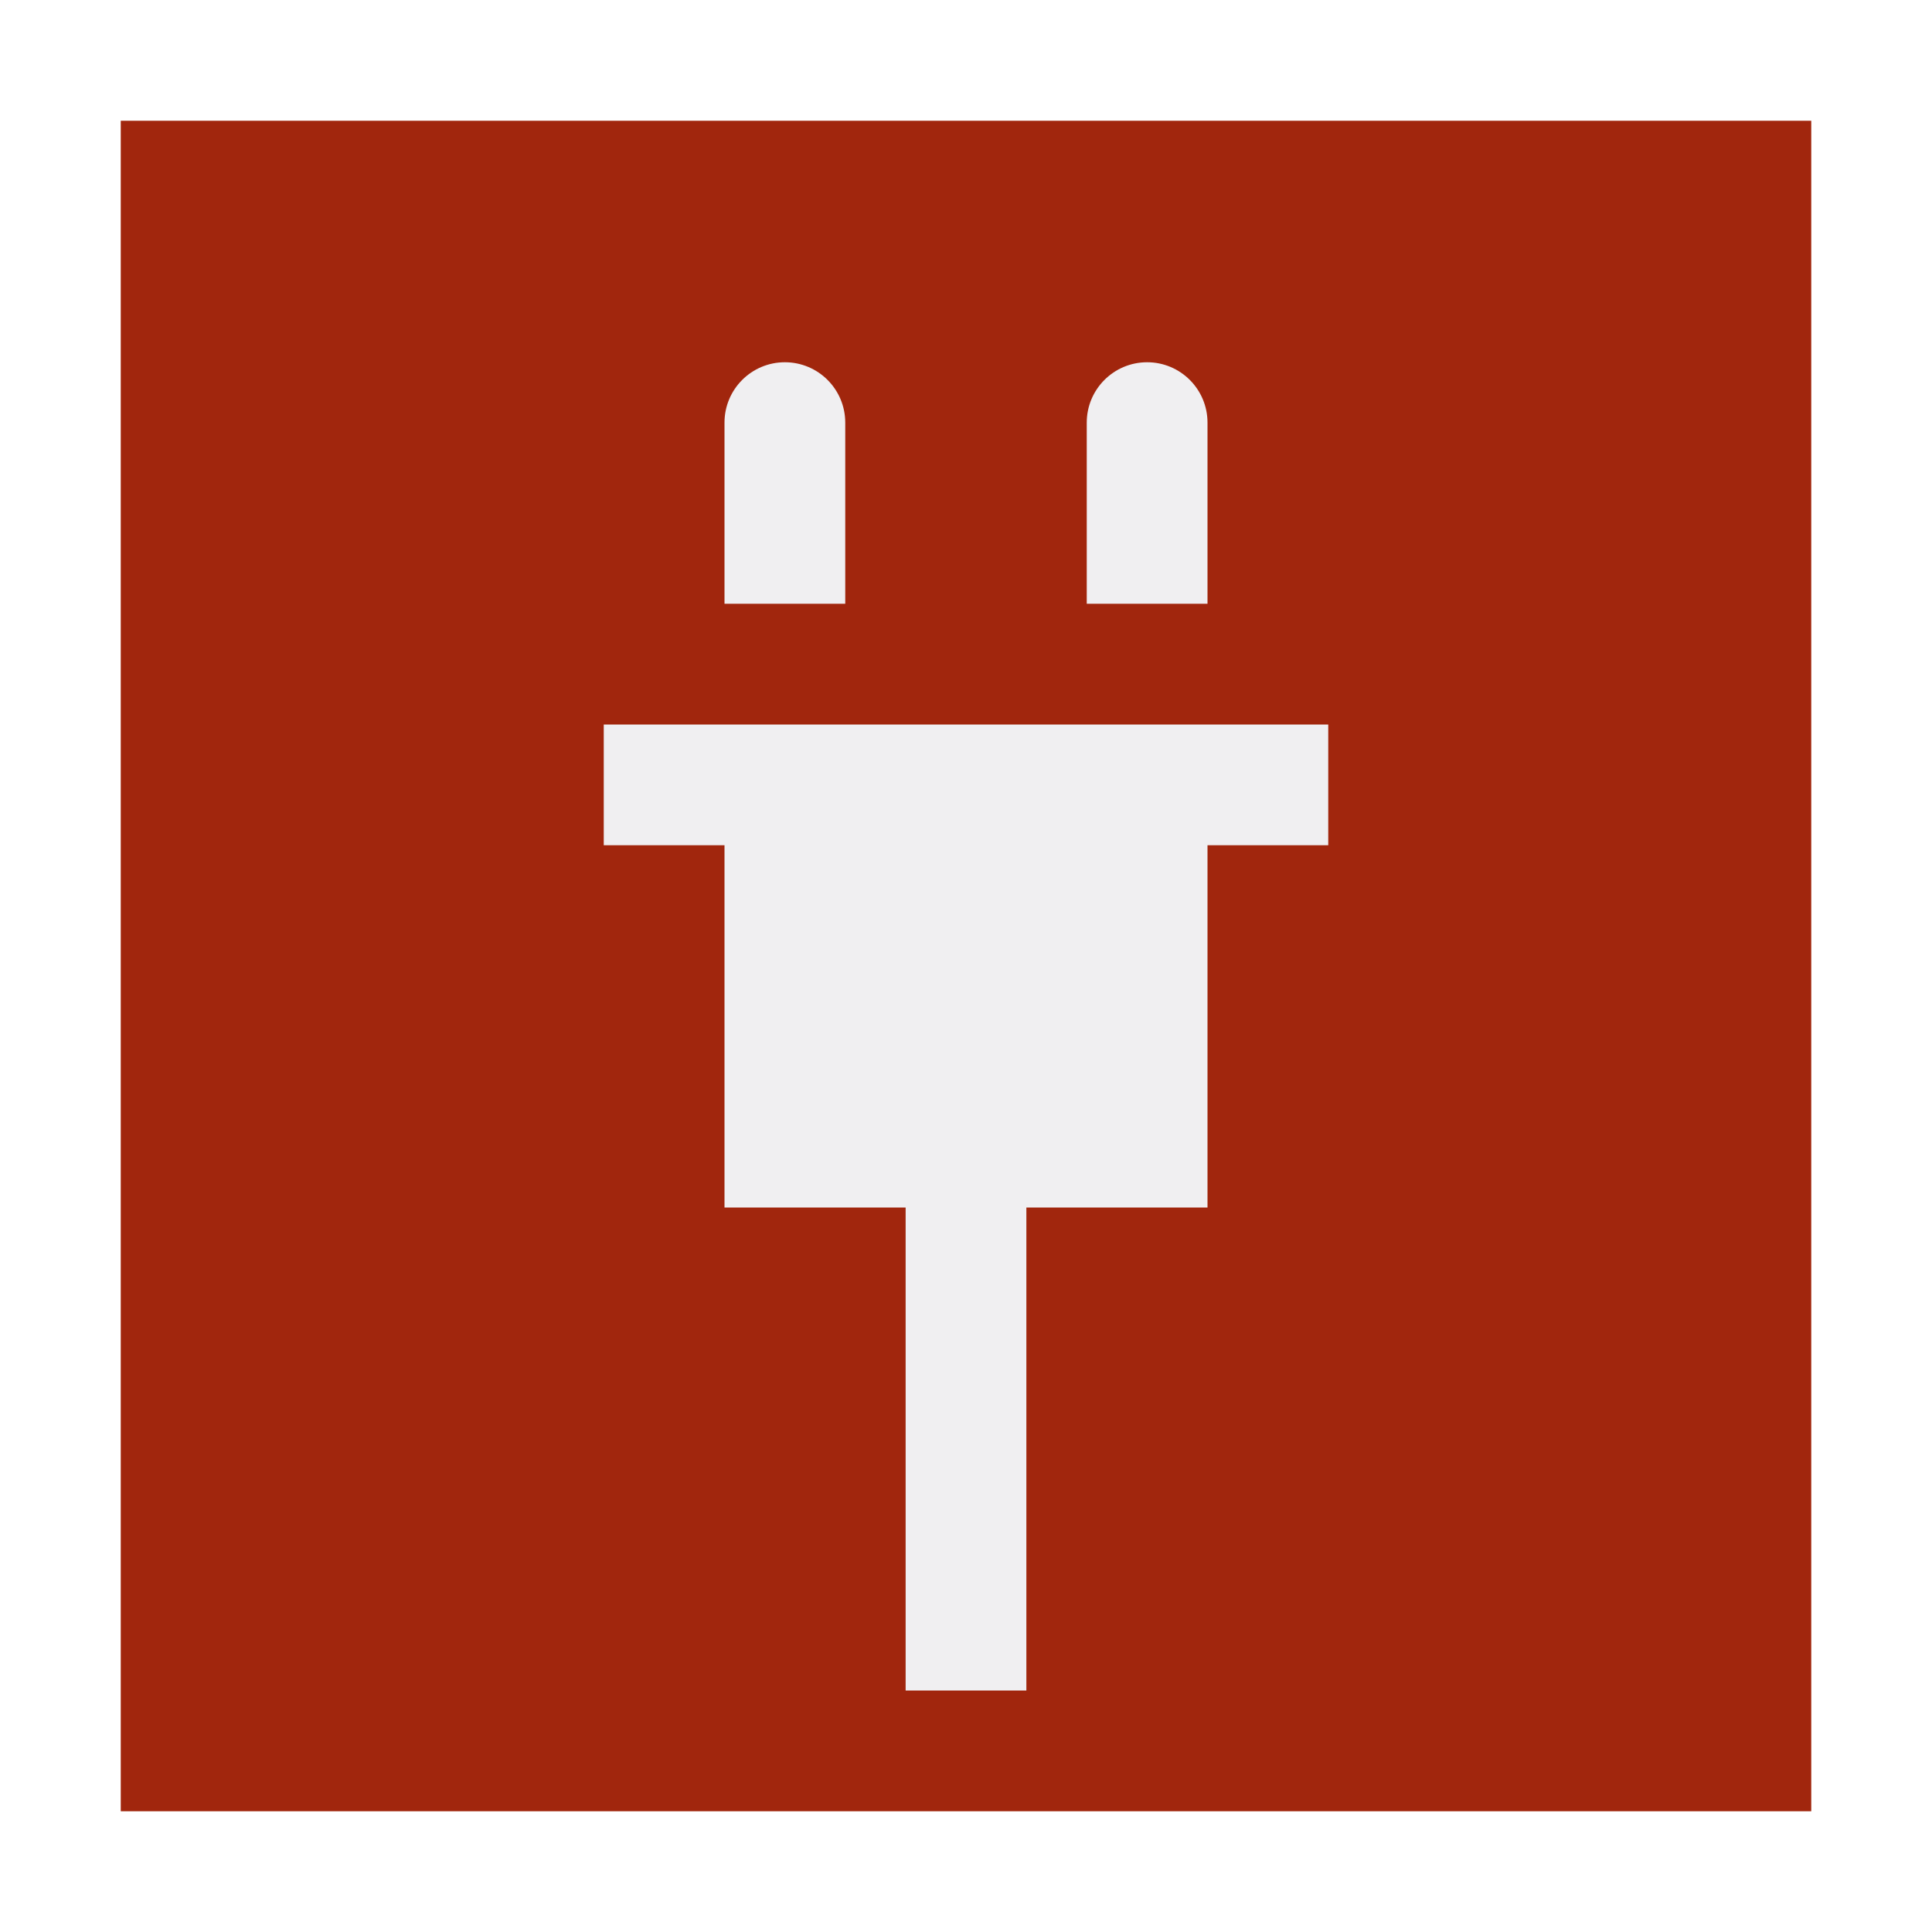
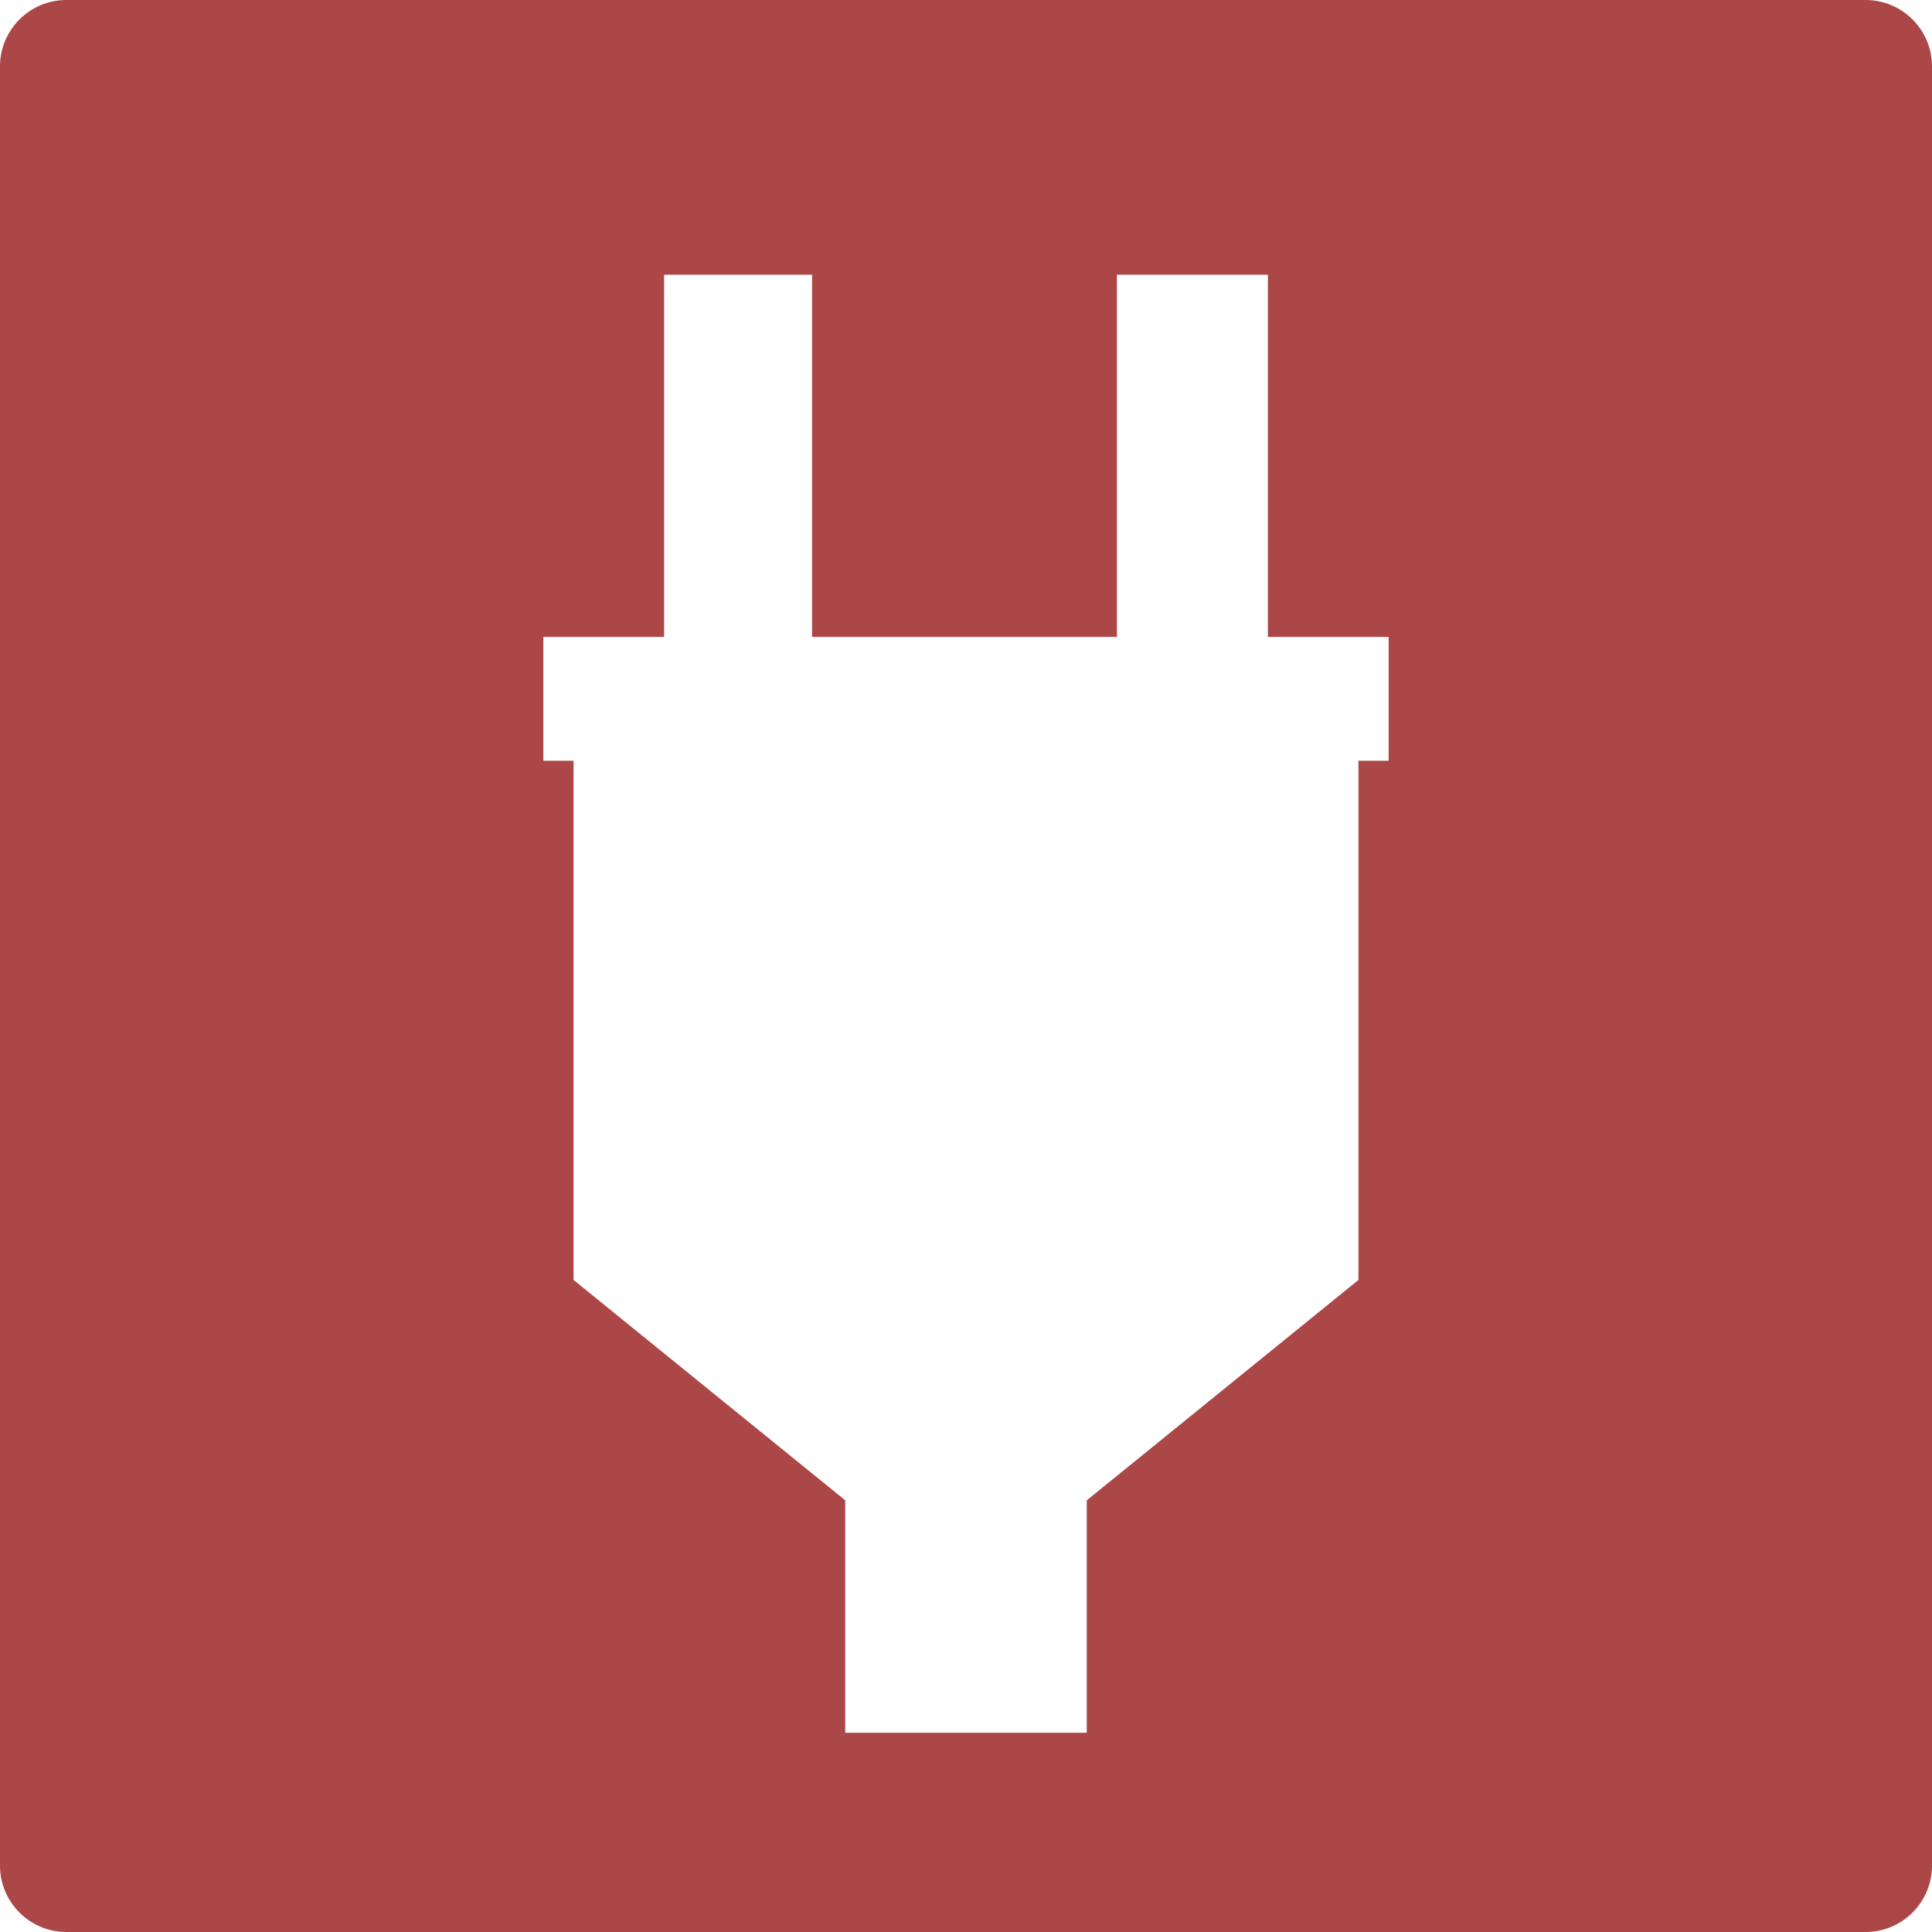
- <svg xmlns="http://www.w3.org/2000/svg" viewBox="0 0 16 16">
-   <path fill="#A1260D" d="M15 15H1V1h14v14z" />
-   <path fill="#F0EFF1" d="M11 6v1h-1v3H8.5v4h-1v-4H6V7H5V6h6zM7 3.5a.5.5 0 0 0-1 0V5h1V3.5zm3 0a.5.5 0 0 0-1 0V5h1V3.5z" />
+ <svg xmlns="http://www.w3.org/2000/svg" id="Calque_1" data-name="Calque 1" width="64" height="64" viewBox="0 0 64 64">
+   <defs>
+     <style>.cls-1{fill:#ac4747;}</style>
+   </defs>
+   <path class="cls-1" d="M61.8,64H2.2A2.2,2.2,0,0,1,0,61.8V2.2A2.2,2.2,0,0,1,2.2,0H61.8A2.2,2.2,0,0,1,64,2.2V61.8A2.2,2.2,0,0,1,61.8,64ZM46,21.1H42V9.1h-5v12H26.9V9.1H22v12H18v4.1h1V42.4l9,7.3v7.7h8V49.7l9-7.3V25.2h1Z" />
</svg>
